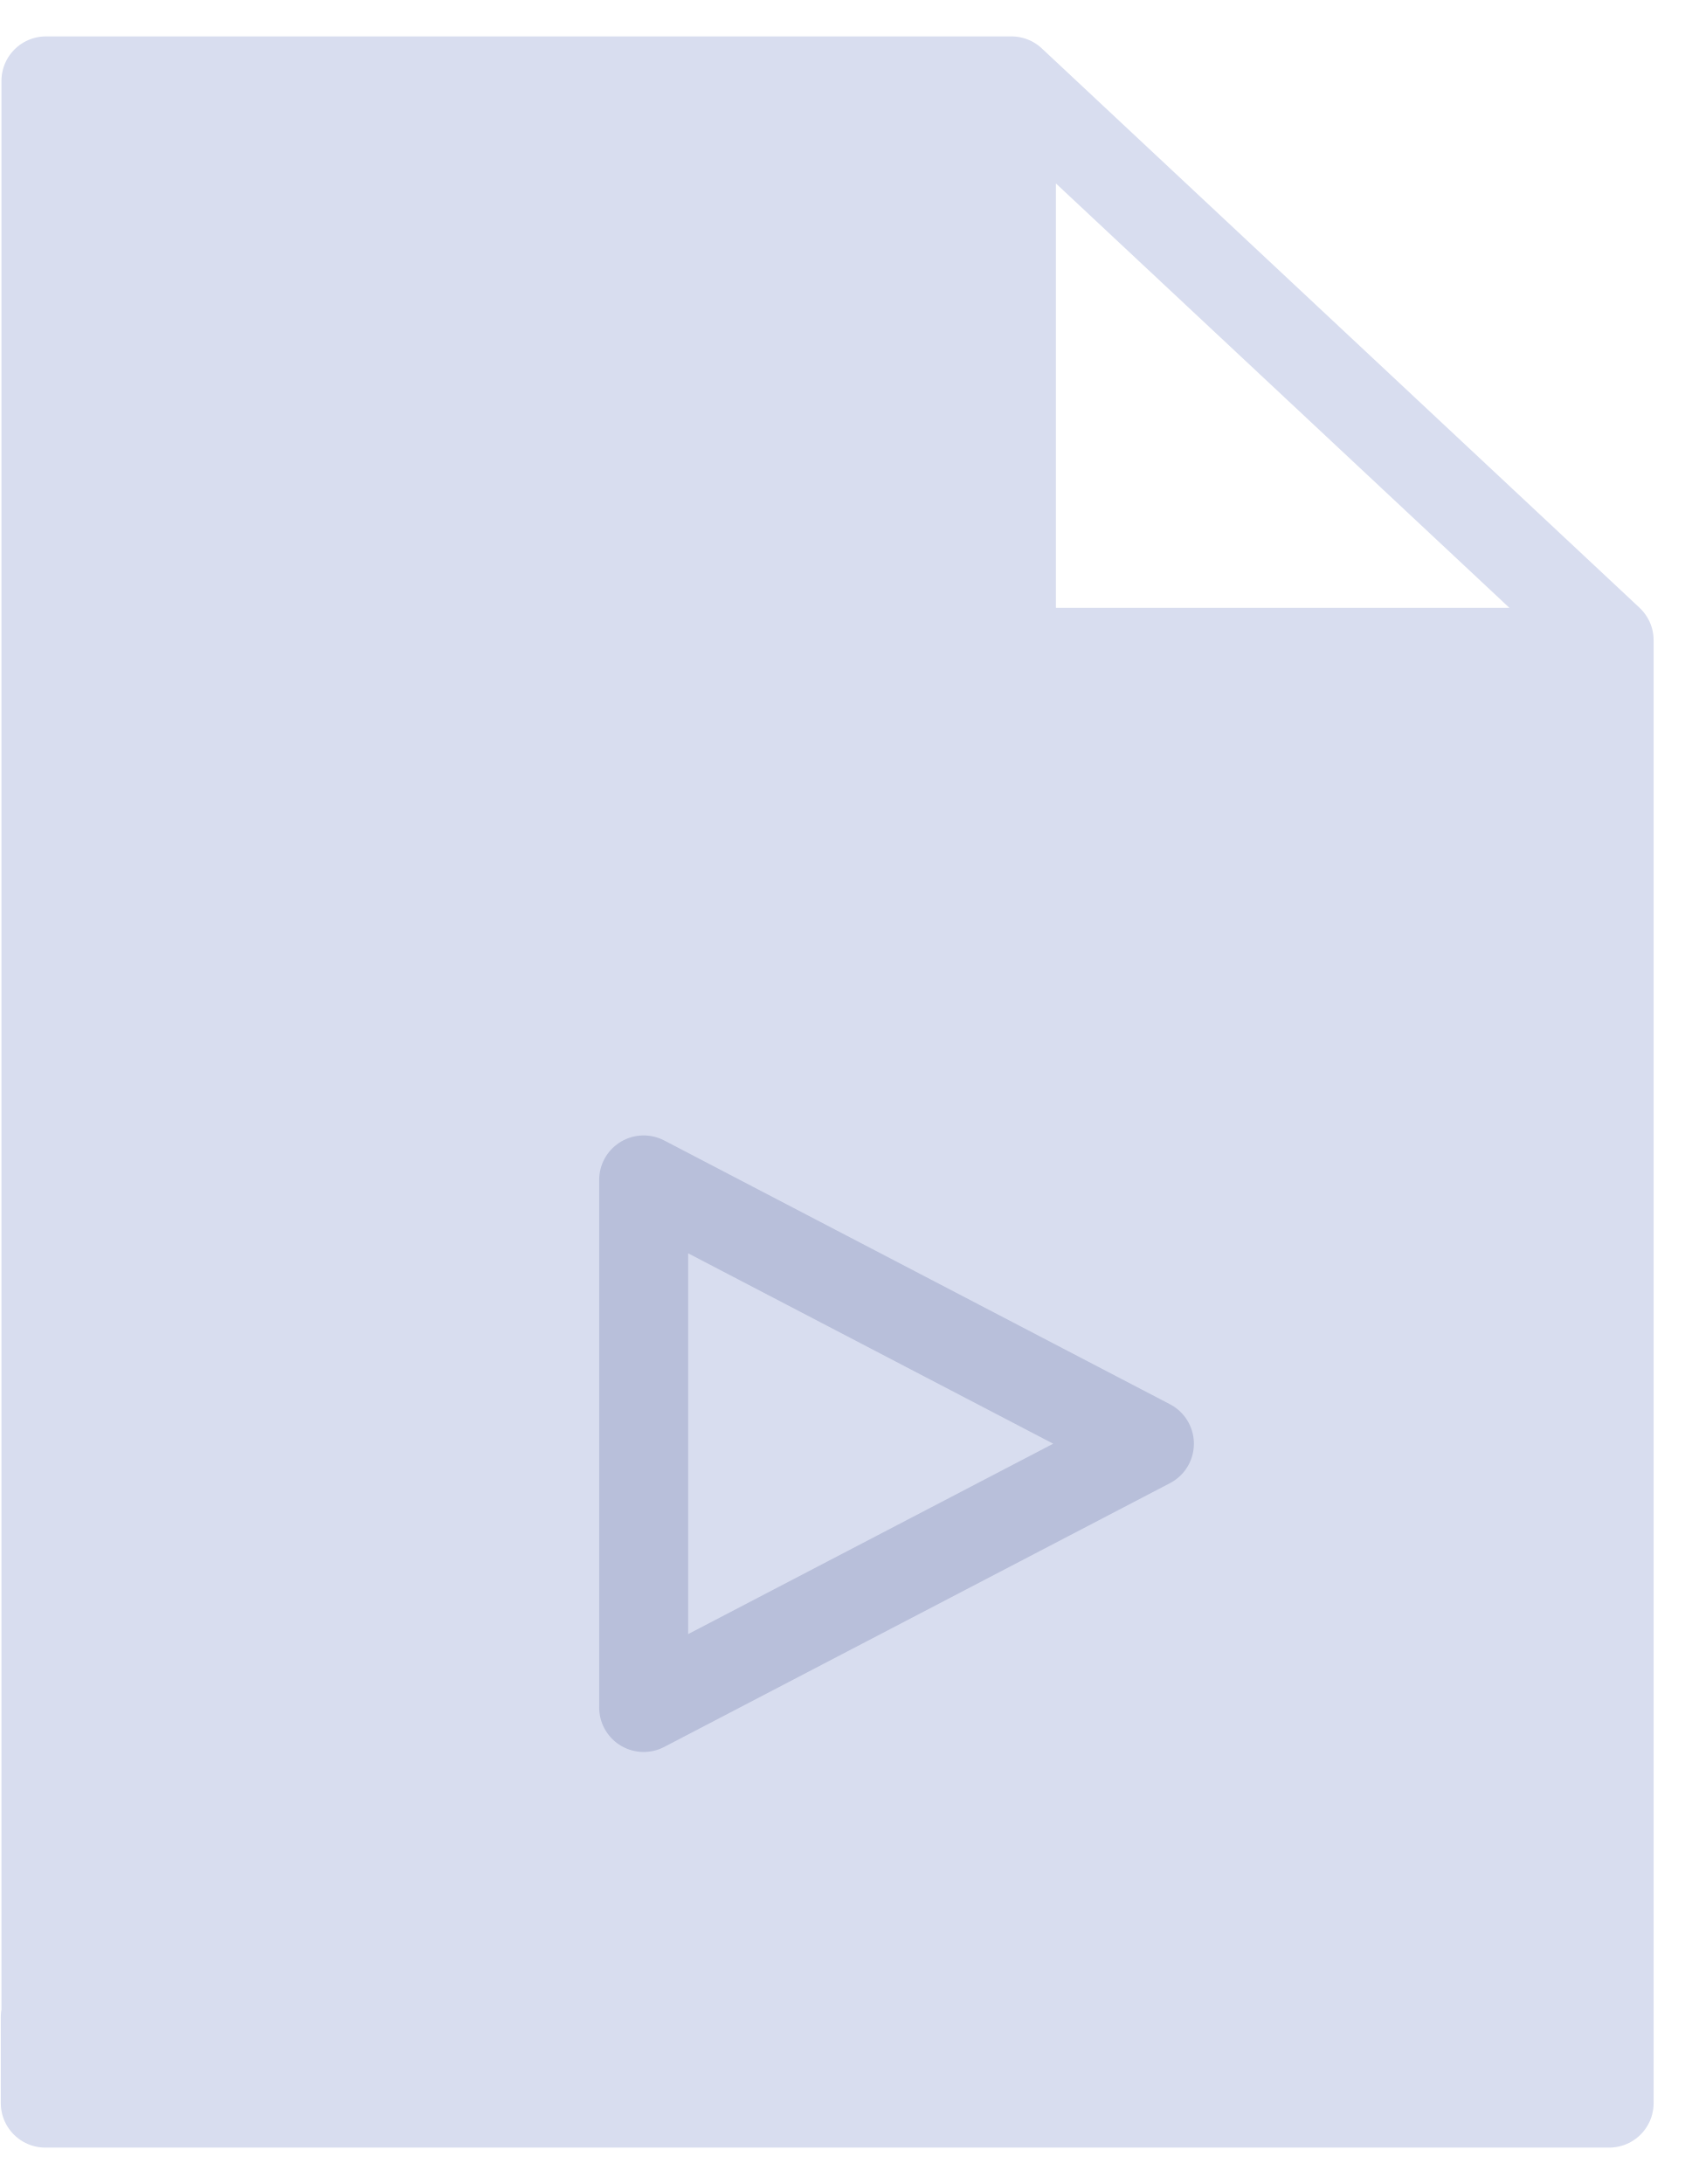
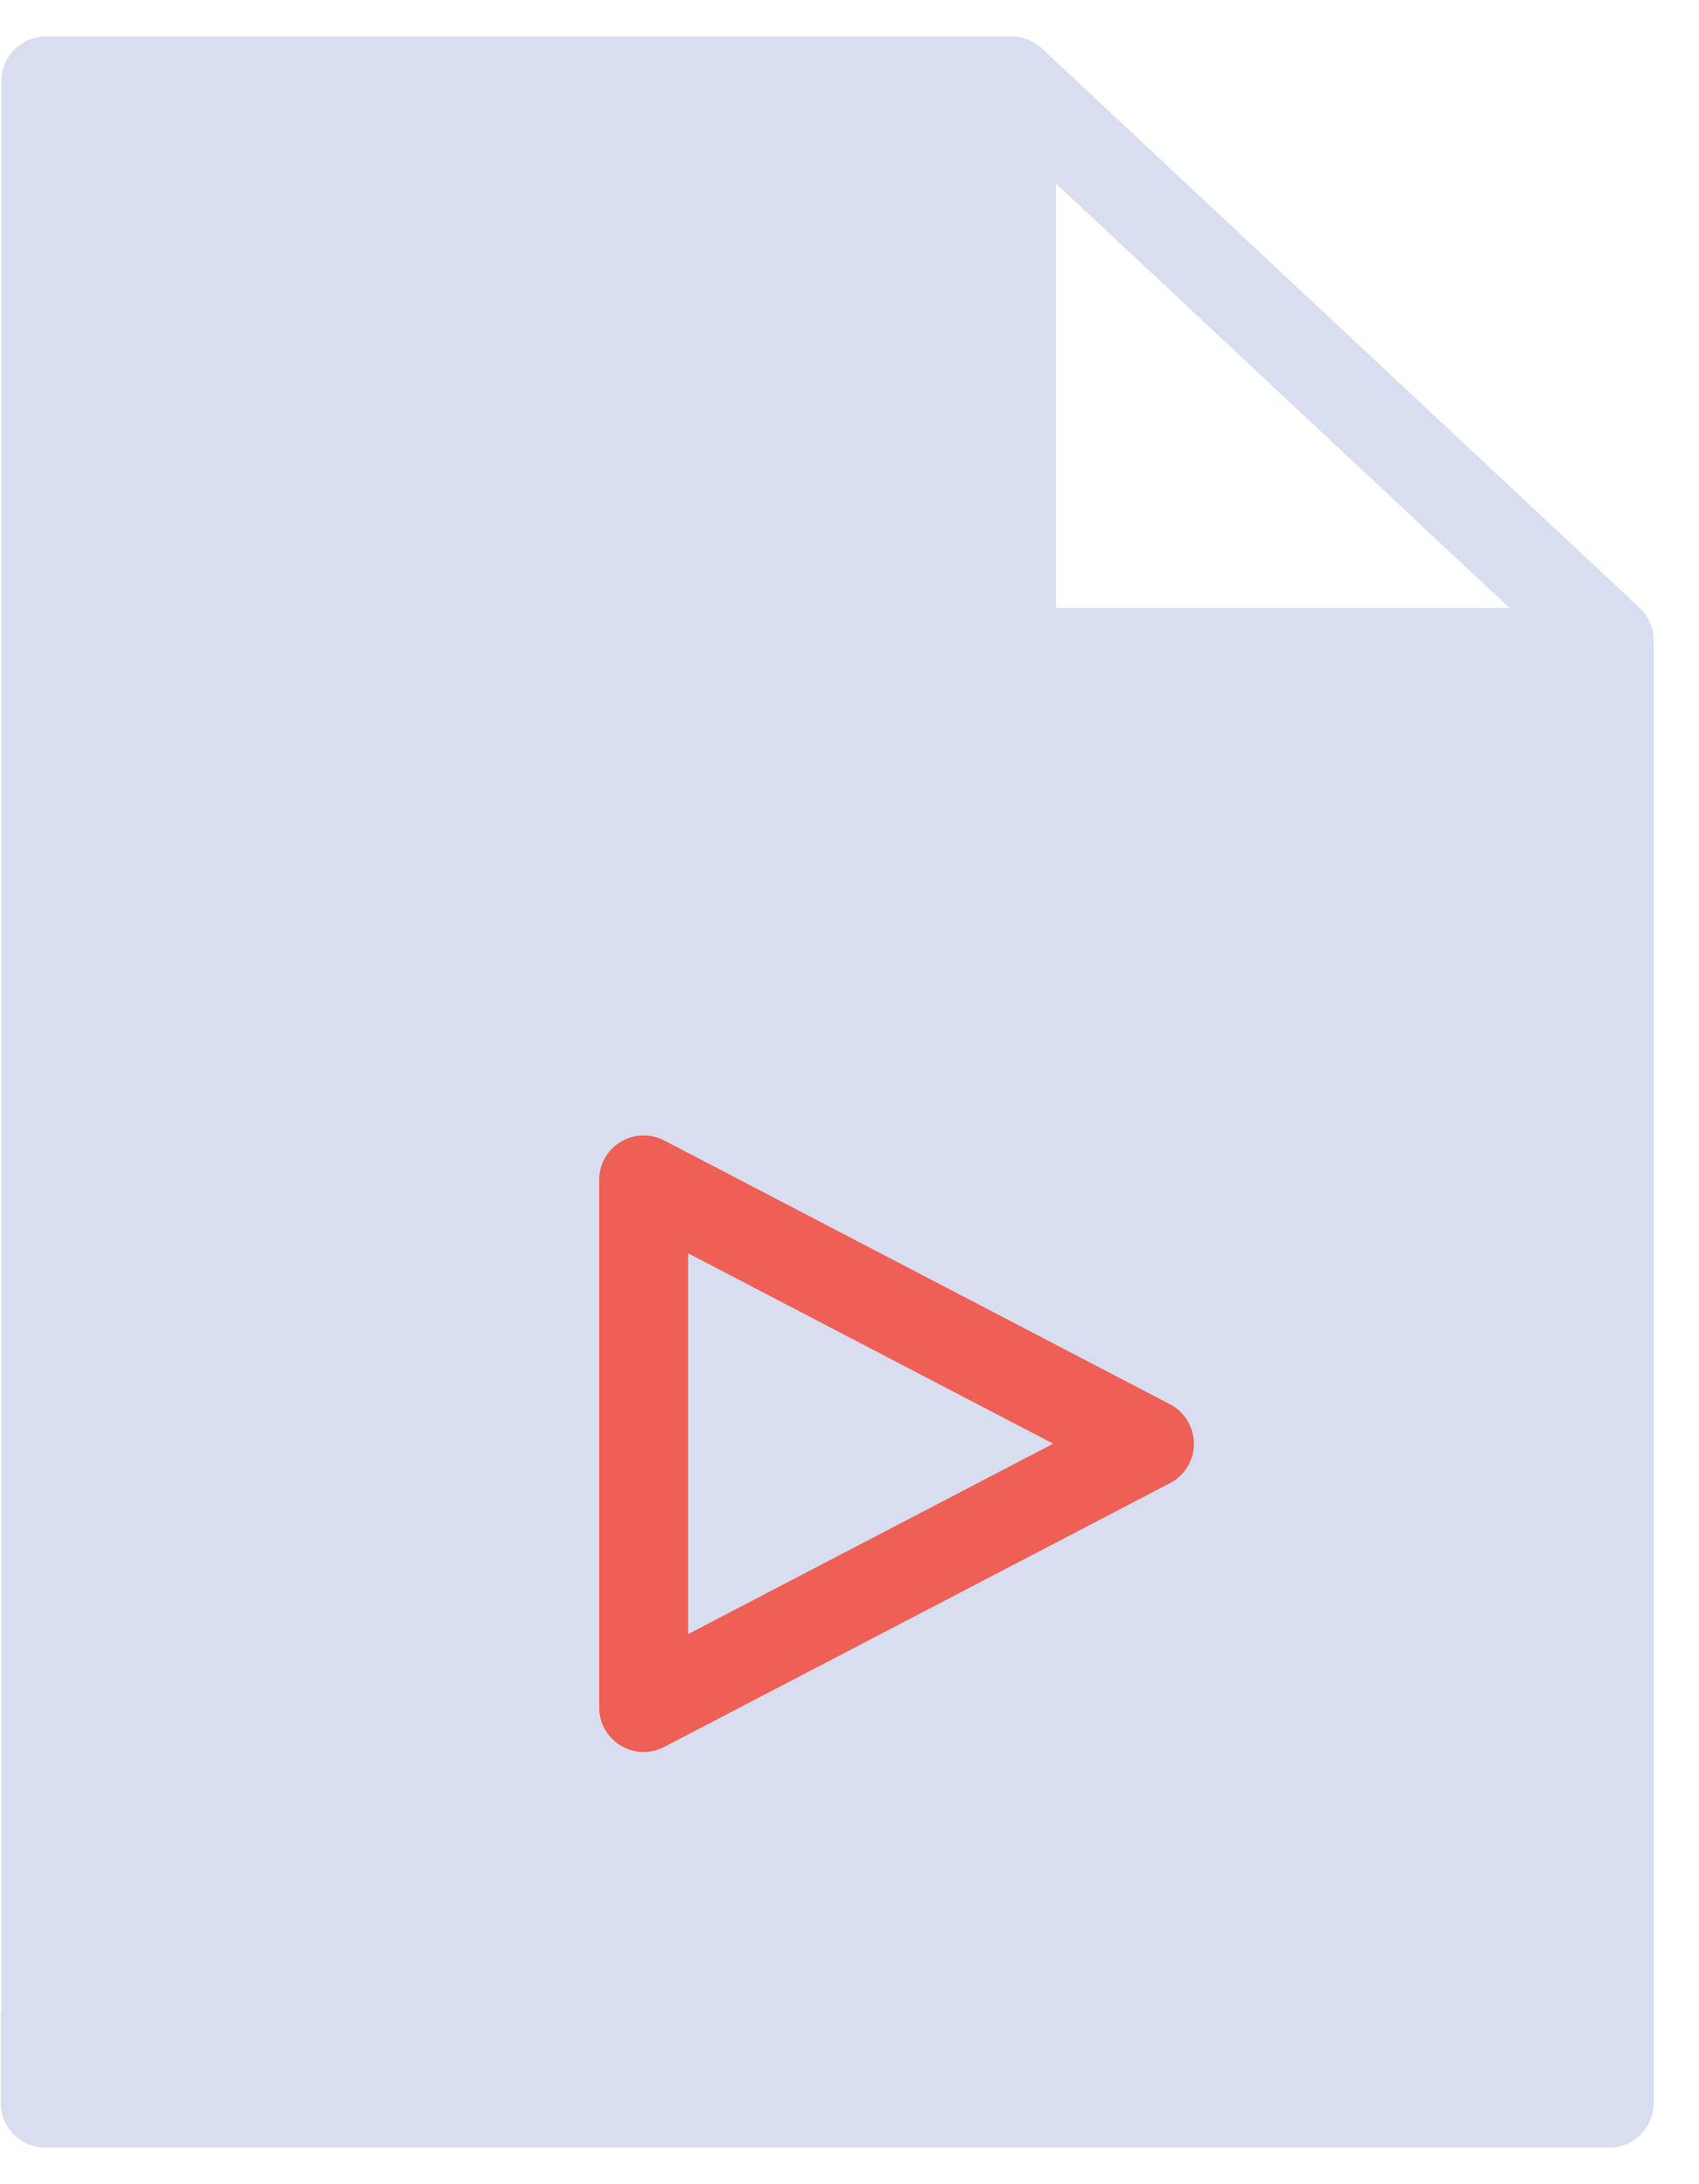
<svg xmlns="http://www.w3.org/2000/svg" width="21" height="27" viewBox="0 0 21 27">
  <g fill="none" fill-rule="evenodd" stroke-linecap="round" stroke-linejoin="round" stroke-width="1.1" transform="translate(0 1)">
    <path fill="#D8DDEF" stroke="#D8DDEF" d="M19.895,24.202 L19.895,25 L0.56,25 L0.56,23.936 L0.568,23.936 L0.568,0 L12.505,0 L19.895,6.915 L19.895,24.202 Z M12.505,0 L12.505,7.065 L19.895,7.065" />
-     <polygon stroke="#B8BFDA" points="7.958 20.109 7.958 13.587 14.211 16.848" />
+     <polygon stroke="#EE5F55" points="7.958 20.109 7.958 13.587 14.211 16.848" />
  </g>
</svg>
